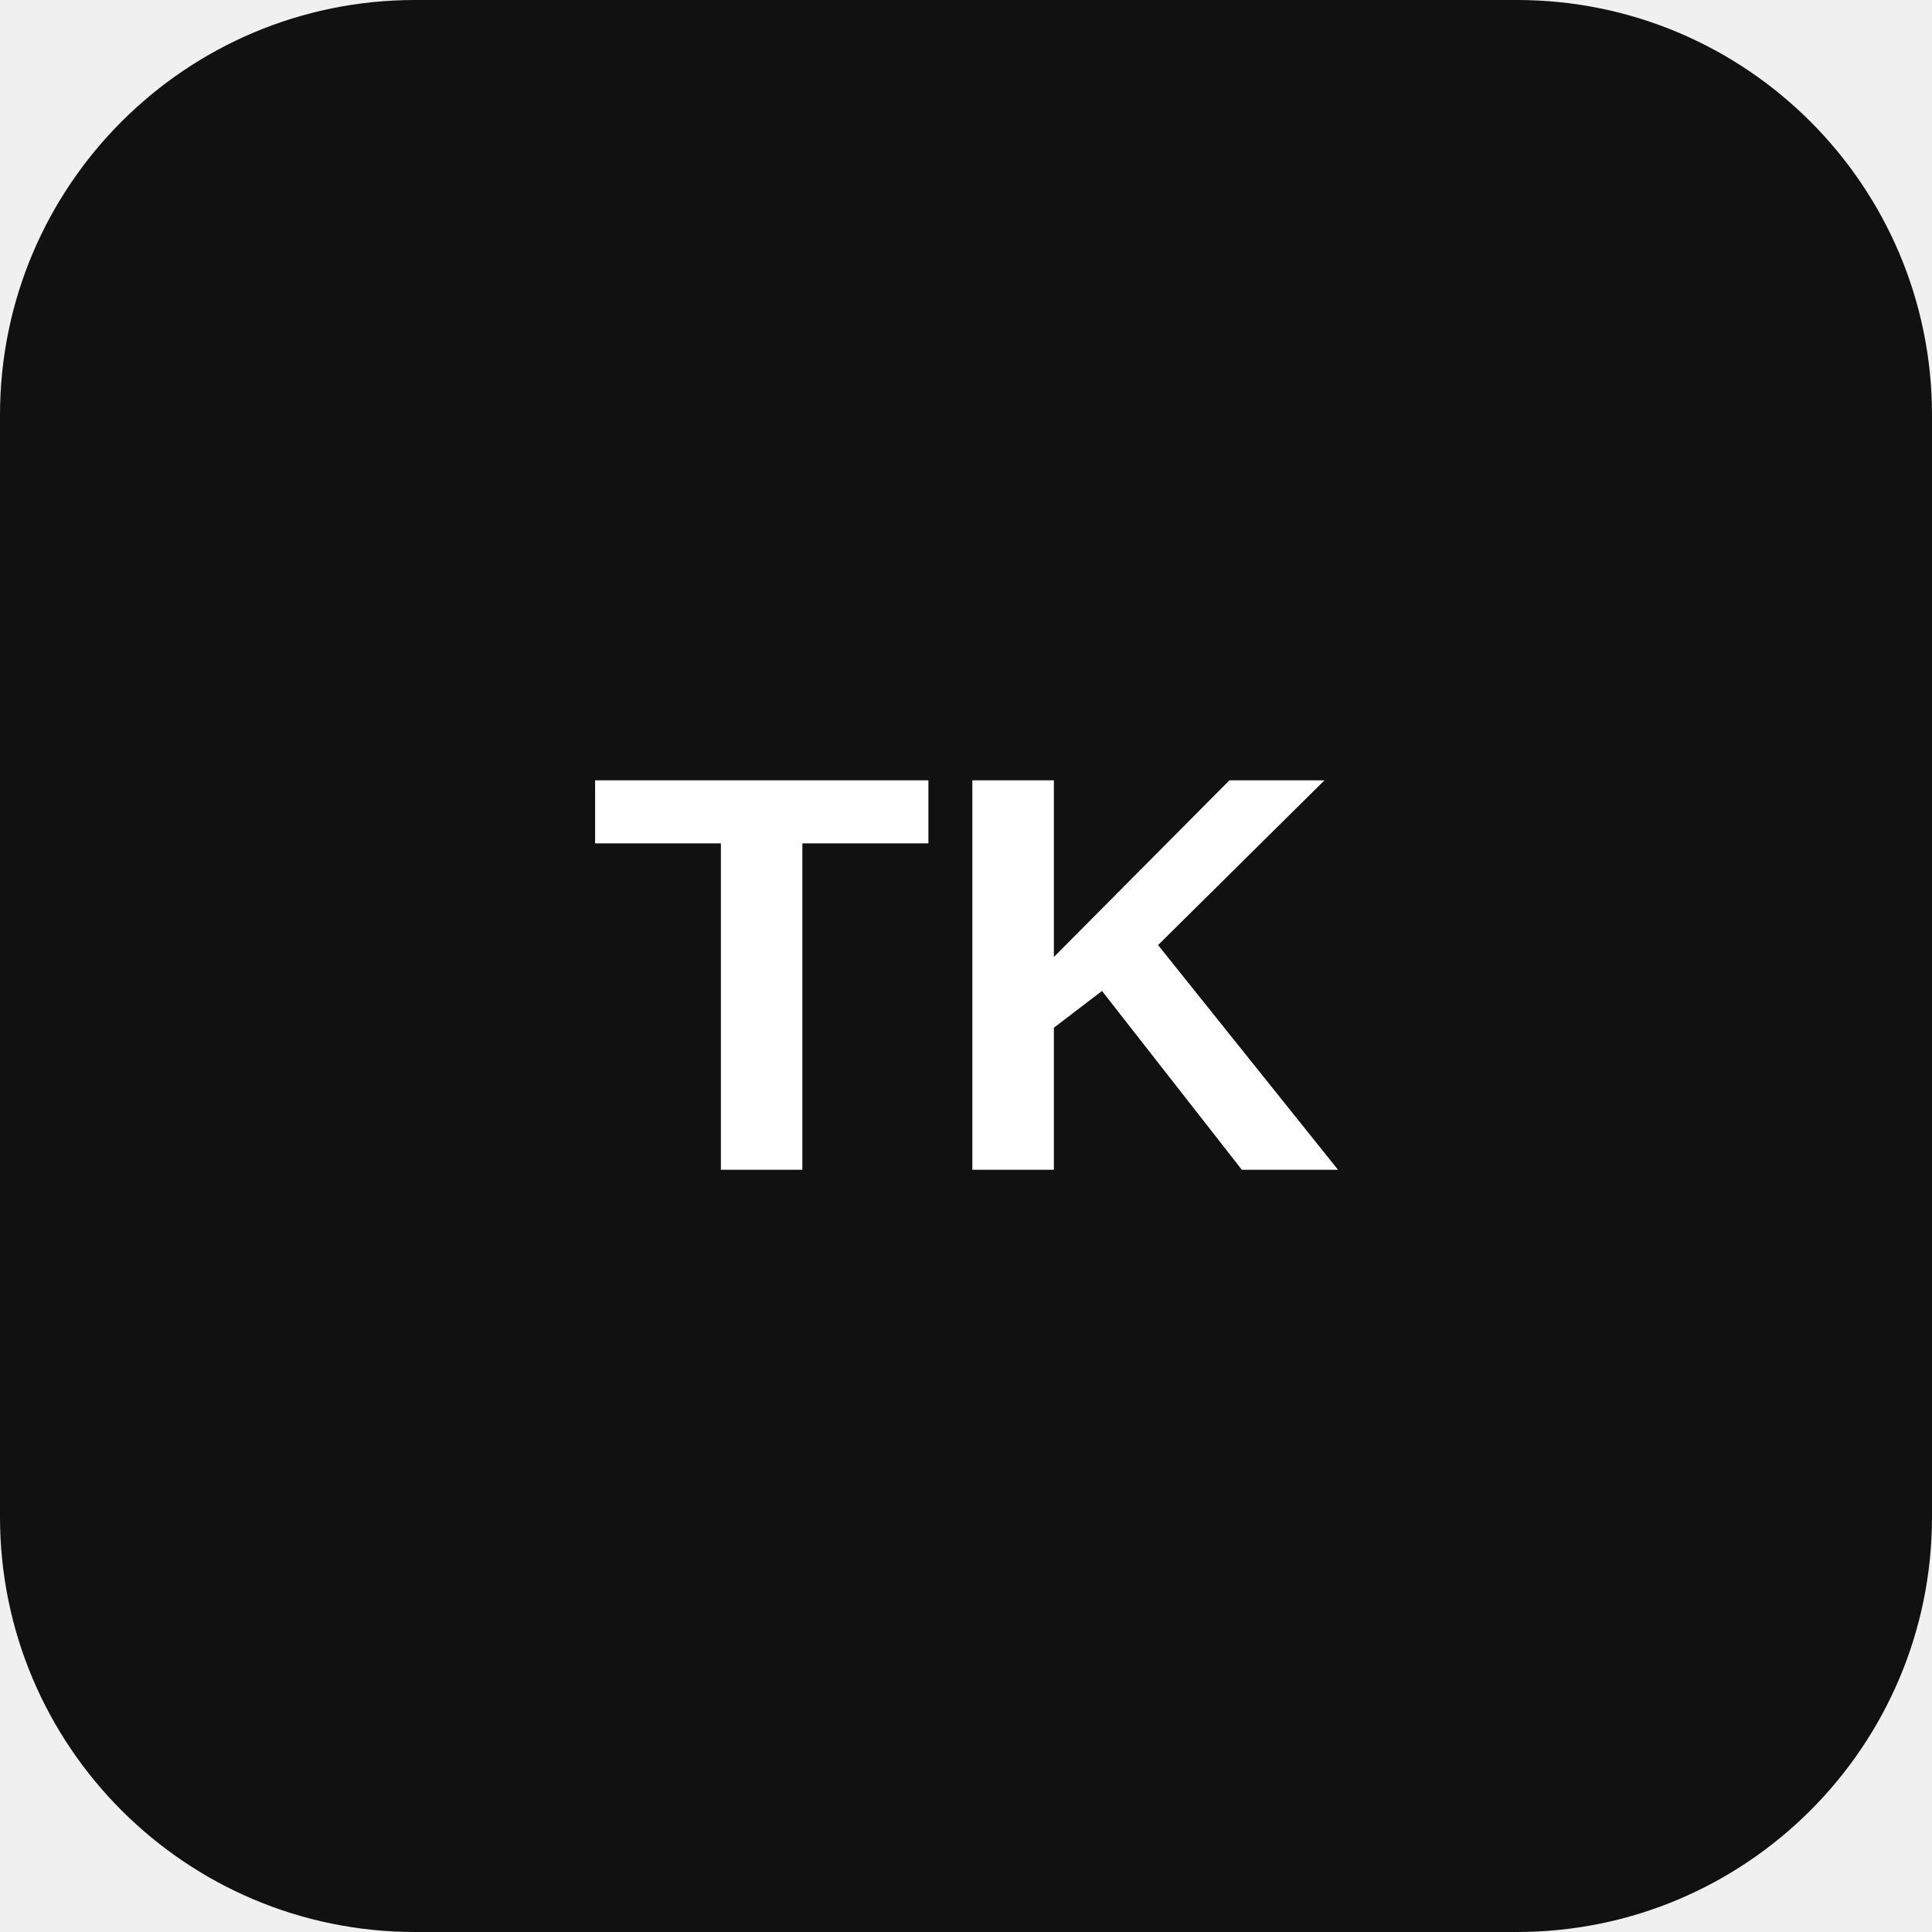
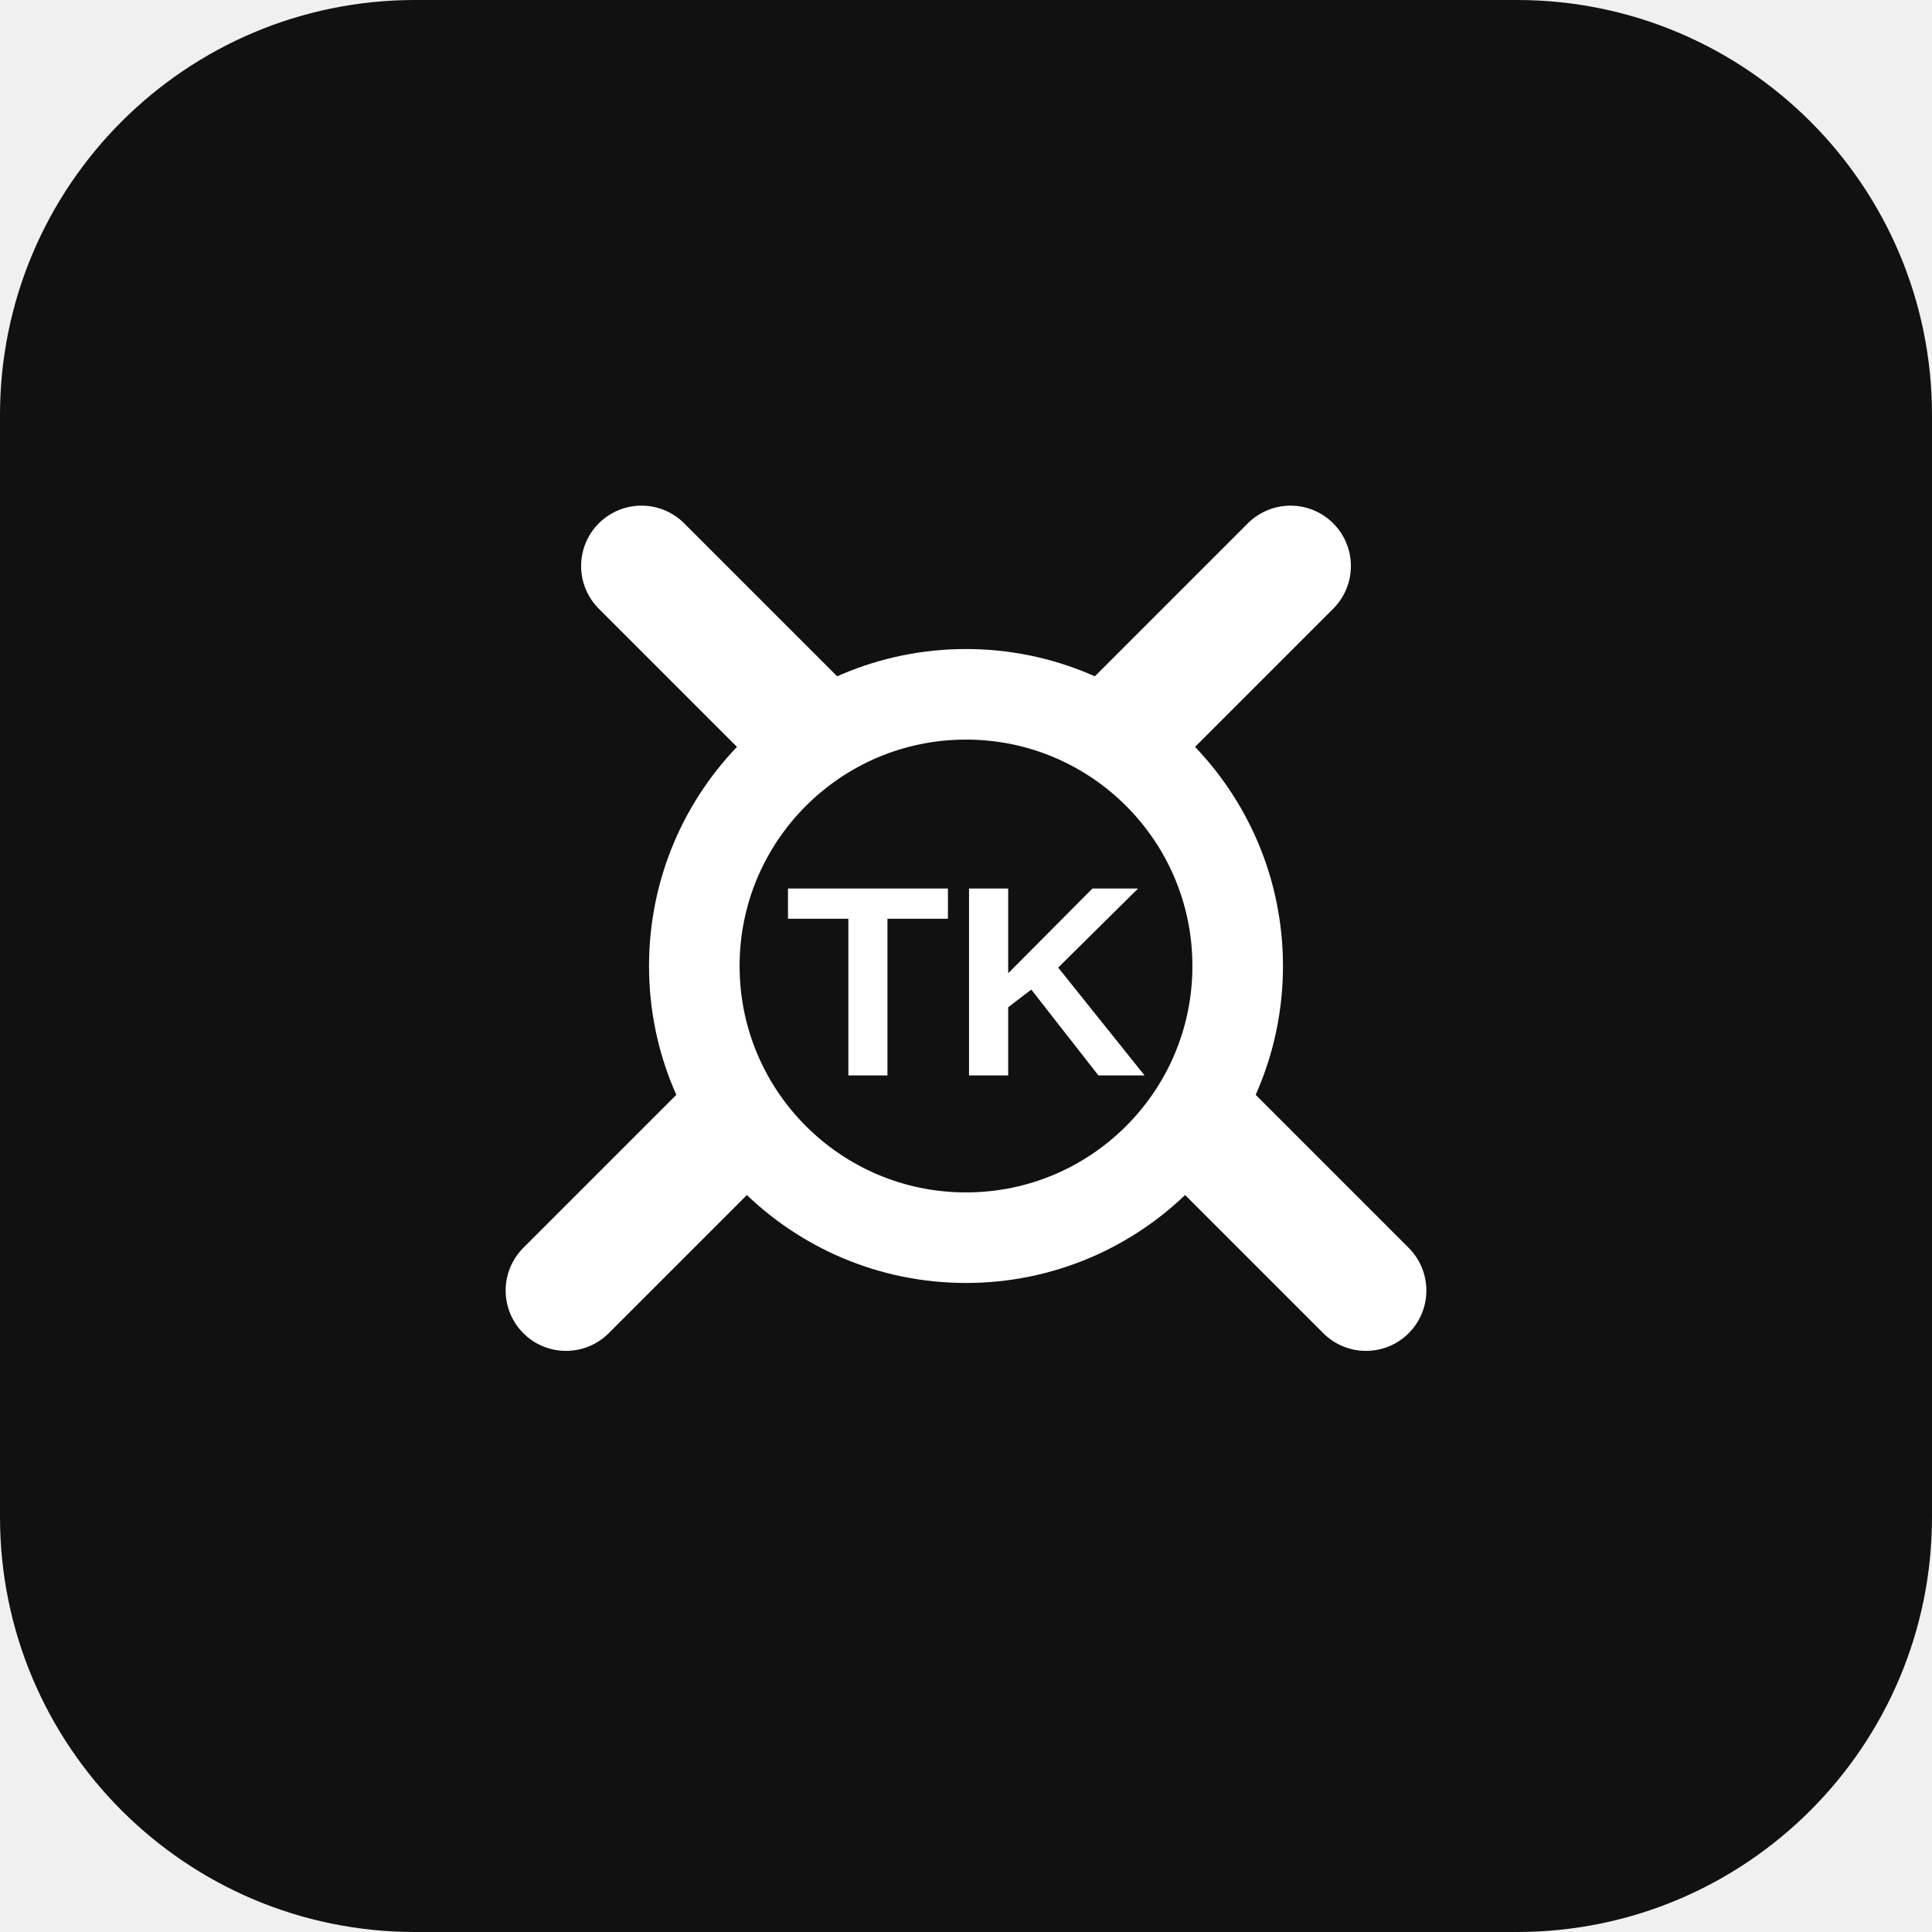
<svg xmlns="http://www.w3.org/2000/svg" width="512" height="512" viewBox="0 0 512 512">
  <rect width="512" height="512" rx="110" fill="#111111" />
-   <text x="256" y="310" text-anchor="middle" font-family="Arial, sans-serif" font-size="150" font-weight="bold" fill="#ffffff">TK</text>
+   <g fill="none" stroke="#ffffff" stroke-width="32" stroke-linecap="round" stroke-linejoin="round">
+     <path d="M170 150l192 192" />
+     <path d="M342 150l-192 192" />
+   </g>
+   <circle cx="256" cy="256" r="72" fill="#111111" stroke="#ffffff" stroke-width="24" />
+   <text x="256" y="285" text-anchor="middle" font-family="Arial, sans-serif" font-size="72" font-weight="bold" fill="#ffffff">TK</text>
</svg>
